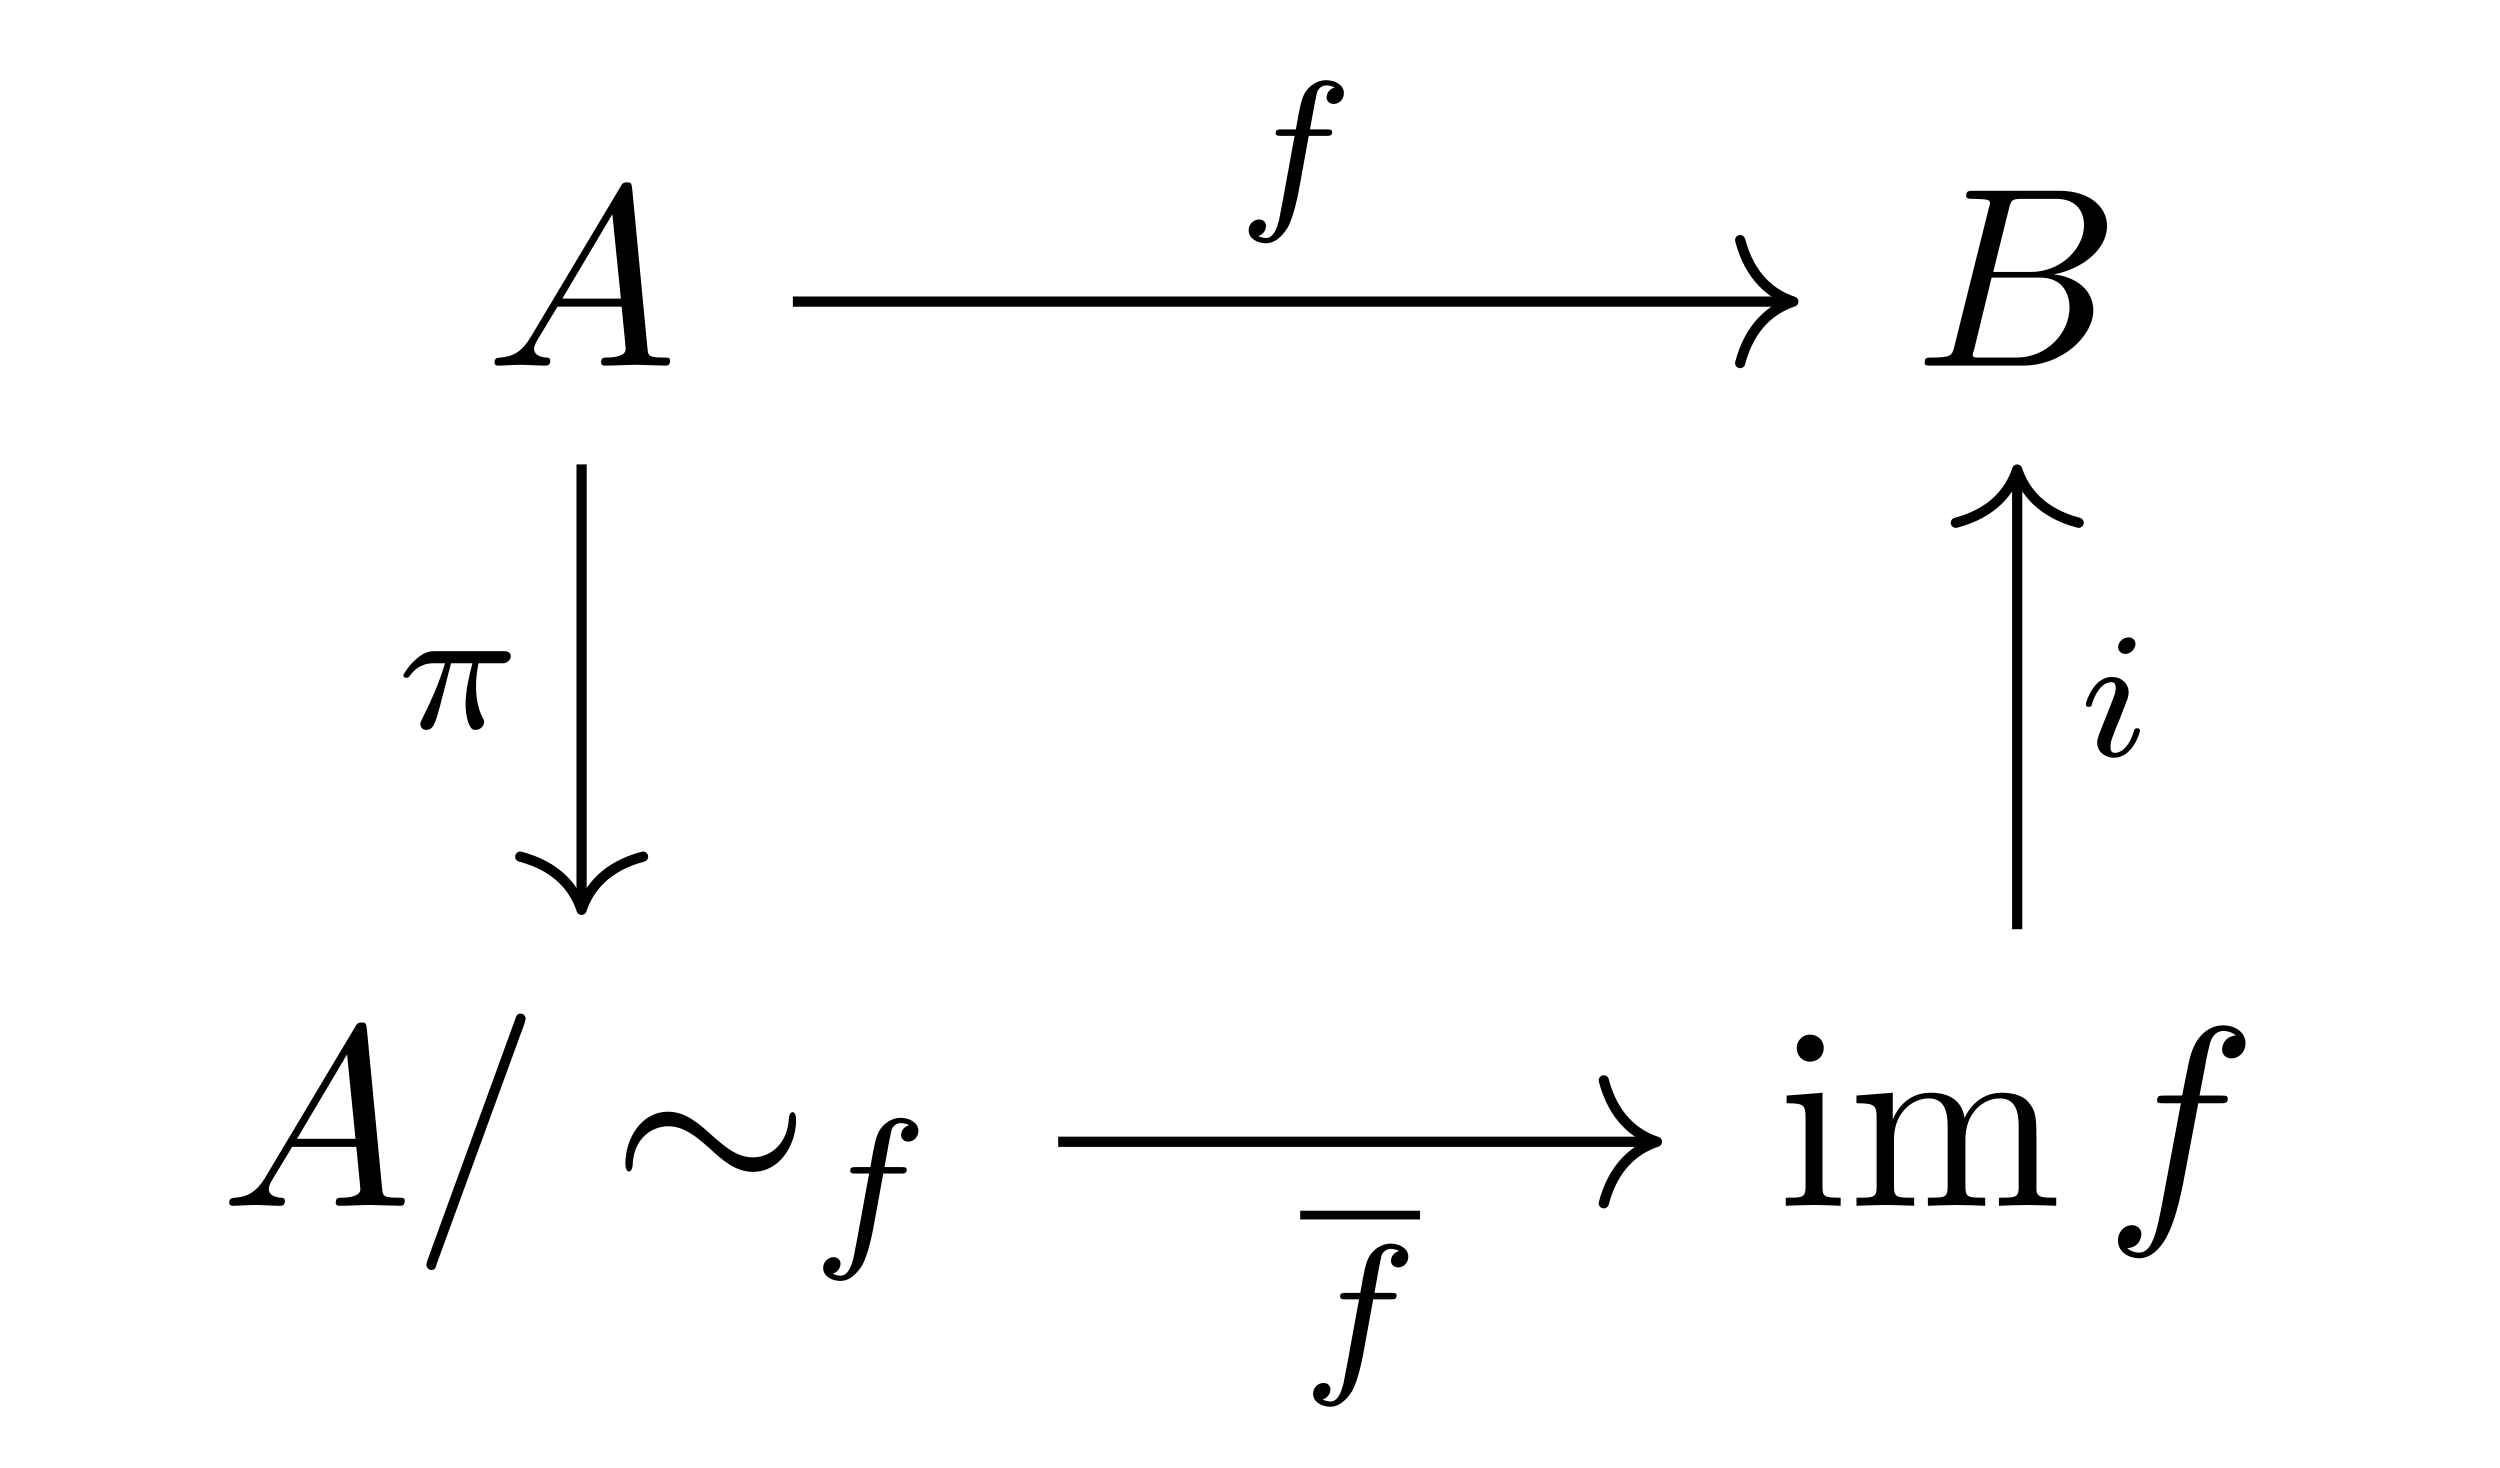
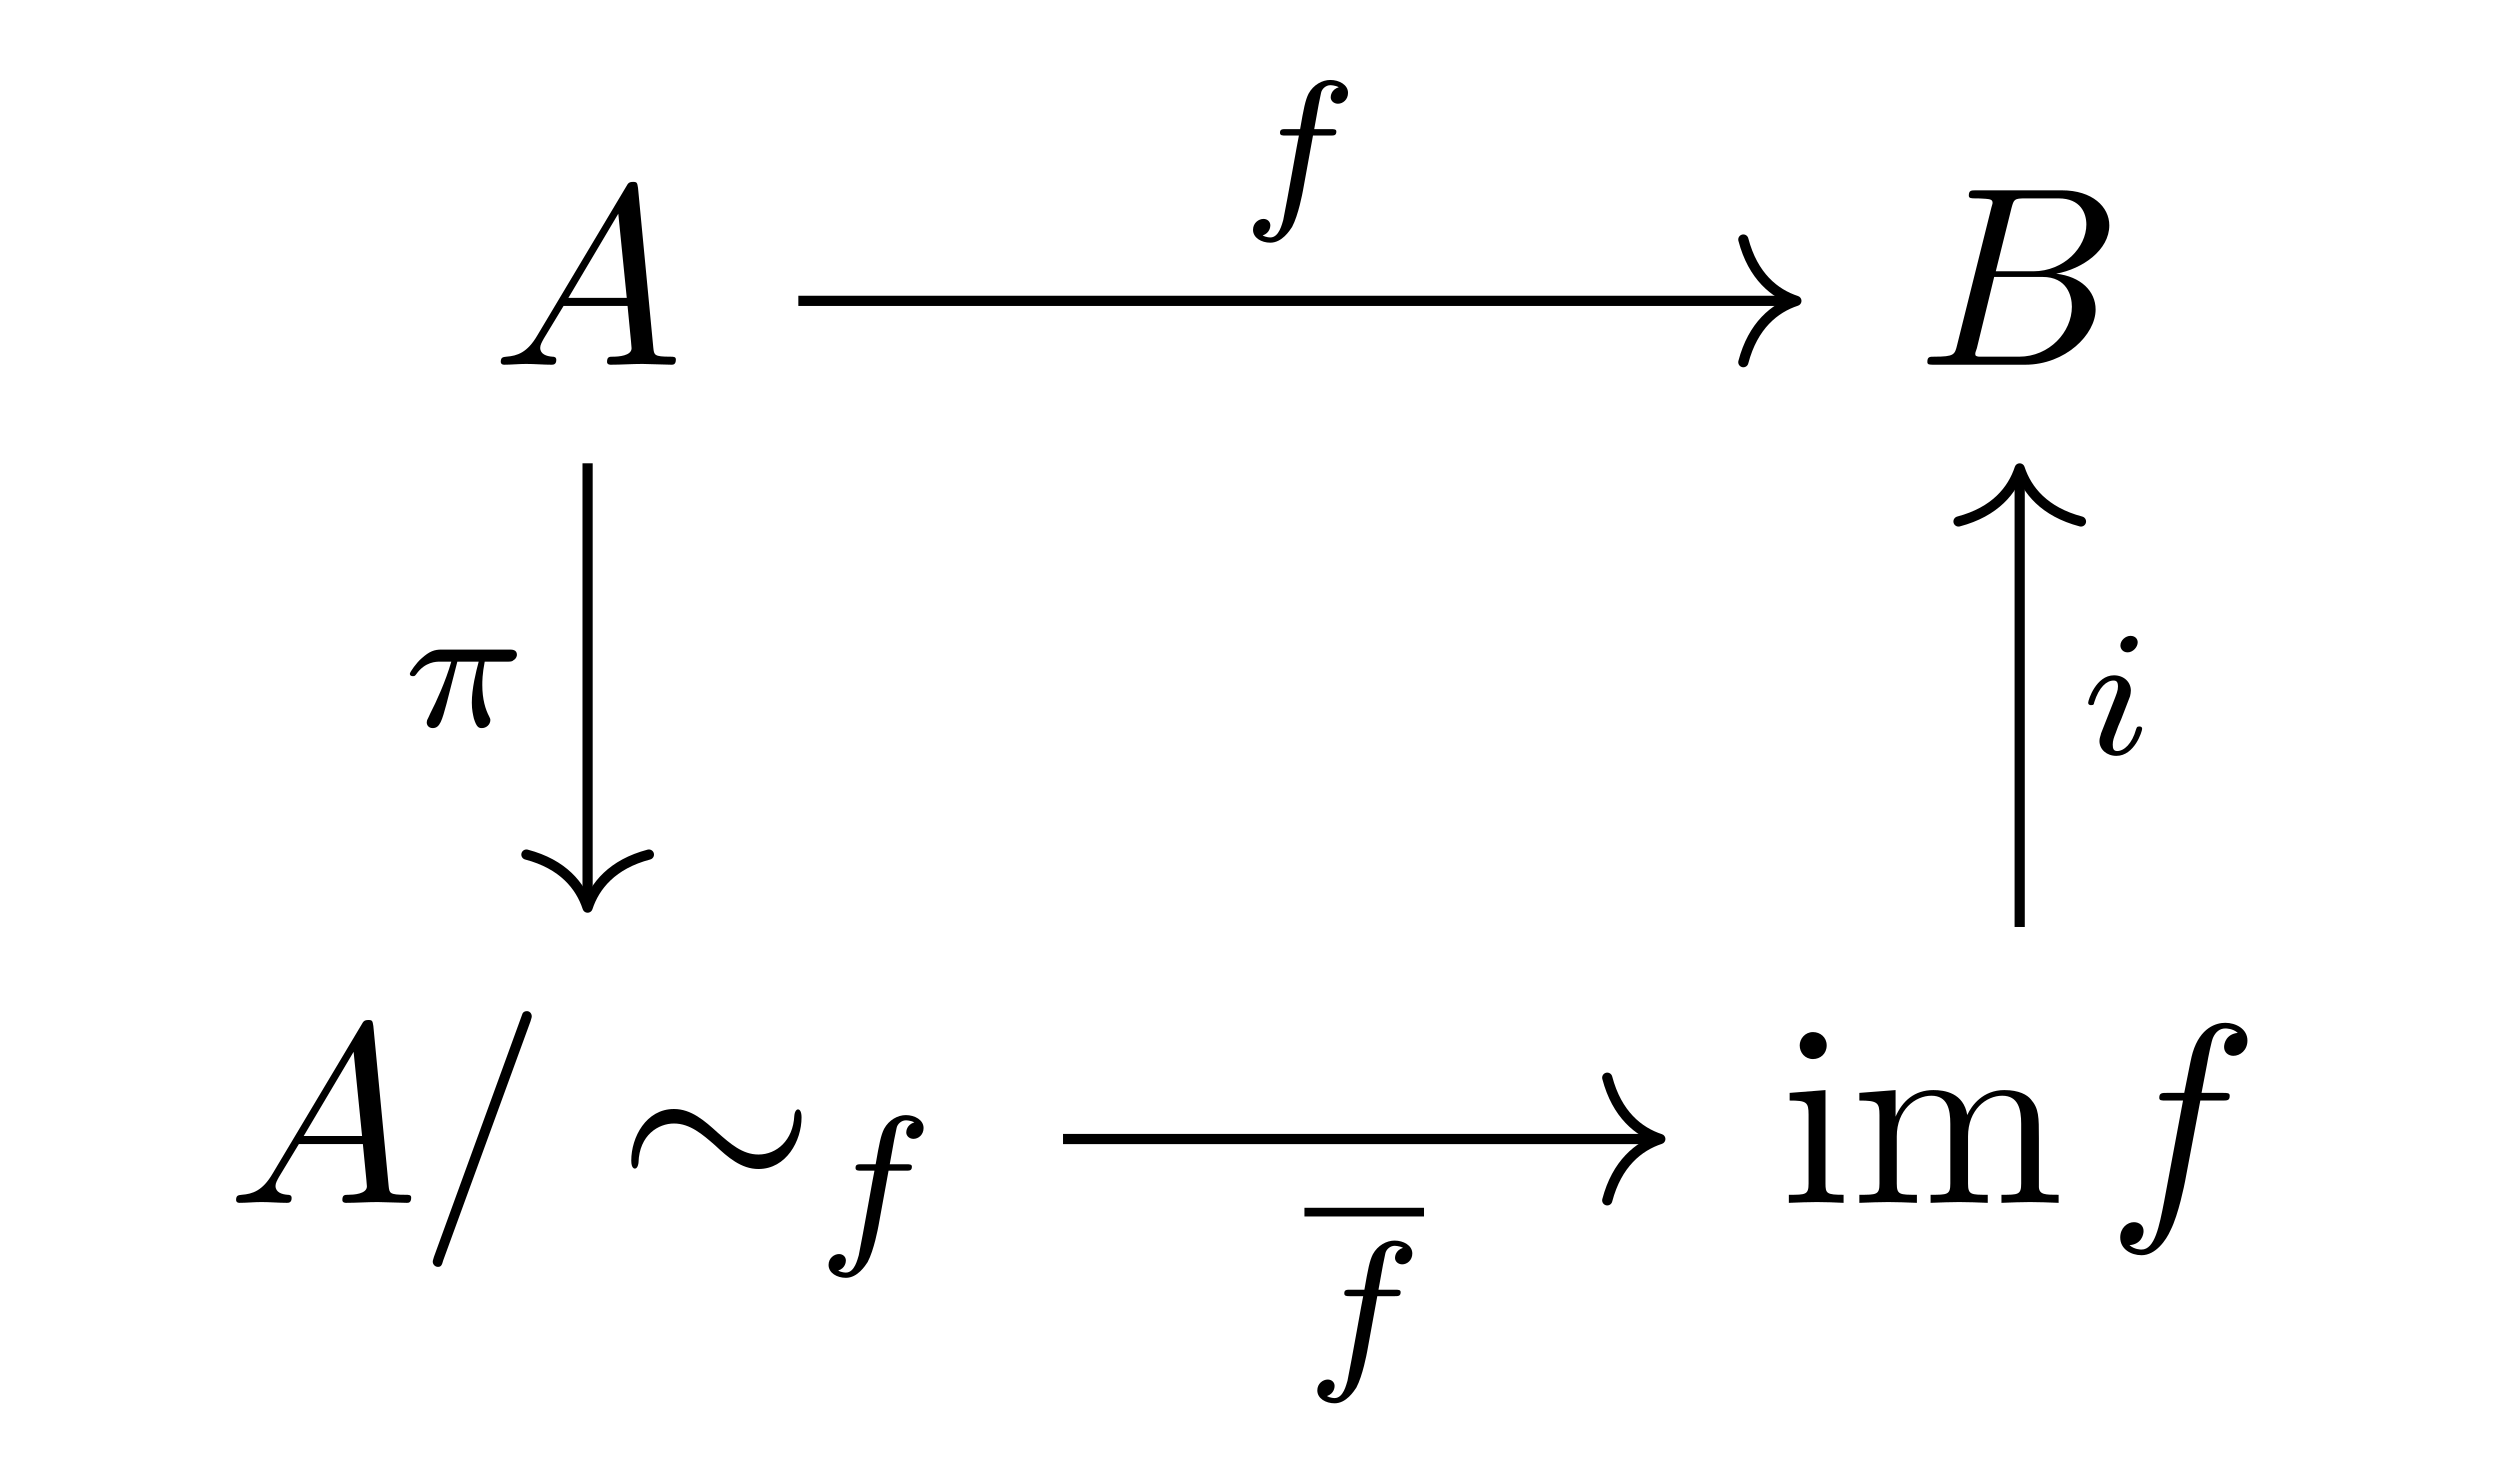
- <svg xmlns="http://www.w3.org/2000/svg" width="511pt" height="300pt" viewBox="0 0 511 300" version="1.1">
+ <svg xmlns="http://www.w3.org/2000/svg" width="511px" height="300px" viewBox="0 0 511 300" version="1.1">
  <g id="surface1">
-     <path style=" stroke:none;fill-rule:nonzero;fill:rgb(0%,0%,0%);fill-opacity:1;" d="M 108.59 68.707 C 106.527 72.258 104.465 72.918 102.238 73.082 C 101.578 73.164 101.086 73.164 101.086 74.156 C 101.086 74.484 101.332 74.734 101.746 74.734 C 103.23 74.734 104.797 74.566 106.281 74.566 C 108.012 74.566 109.828 74.734 111.477 74.734 C 111.809 74.734 112.469 74.734 112.469 73.742 C 112.469 73.164 112.055 73.082 111.641 73.082 C 110.488 73 109.168 72.586 109.168 71.266 C 109.168 70.691 109.496 70.113 109.91 69.371 L 113.953 62.684 L 127.066 62.684 C 127.148 63.758 127.891 70.855 127.891 71.352 C 127.891 72.918 125.168 73.082 124.098 73.082 C 123.355 73.082 122.859 73.082 122.859 74.156 C 122.859 74.734 123.52 74.734 123.602 74.734 C 125.746 74.734 127.973 74.566 130.117 74.566 C 131.438 74.566 134.738 74.734 136.059 74.734 C 136.387 74.734 136.965 74.734 136.965 73.66 C 136.965 73.082 136.469 73.082 135.809 73.082 C 132.512 73.082 132.512 72.754 132.344 71.266 L 129.211 38.504 C 129.047 37.516 129.047 37.266 128.223 37.266 C 127.312 37.266 127.148 37.598 126.82 38.176 Z M 114.941 61.035 L 125.168 43.785 L 126.902 61.035 Z M 114.941 61.035 " />
-     <path style=" stroke:none;fill-rule:nonzero;fill:rgb(0%,0%,0%);fill-opacity:1;" d="M 399.5 70.691 C 399.004 72.672 398.922 73.082 394.797 73.082 C 393.891 73.082 393.395 73.082 393.395 74.156 C 393.395 74.734 393.809 74.734 394.797 74.734 L 413.438 74.734 C 421.688 74.734 427.875 68.543 427.875 63.426 C 427.875 59.633 424.82 56.66 419.789 56.082 C 425.234 55.094 430.676 51.215 430.676 46.18 C 430.676 42.383 427.215 39 420.945 39 L 403.375 39 C 402.387 39 401.891 39 401.891 40.074 C 401.891 40.648 402.387 40.648 403.375 40.648 C 403.457 40.648 404.449 40.648 405.355 40.734 C 406.262 40.816 406.758 40.898 406.758 41.559 C 406.758 41.805 406.676 41.887 406.512 42.547 Z M 407.418 55.586 L 410.633 42.629 C 411.129 40.816 411.211 40.648 413.52 40.648 L 420.285 40.648 C 424.82 40.648 425.977 43.703 425.977 46.016 C 425.977 50.637 421.438 55.586 415.09 55.586 Z M 405.109 73.082 C 404.367 73.082 404.281 73.082 403.953 73.082 C 403.375 73 403.211 72.918 403.211 72.504 C 403.211 72.34 403.211 72.258 403.539 71.352 L 407.086 56.742 L 416.984 56.742 C 422.016 56.742 423.008 60.621 423.008 62.848 C 423.008 68.047 418.387 73.082 412.203 73.082 Z M 405.109 73.082 " />
-     <path style=" stroke:none;fill-rule:nonzero;fill:rgb(0%,0%,0%);fill-opacity:1;" d="M 54.355 240.441 C 52.293 243.988 50.234 244.648 48.004 244.812 C 47.348 244.895 46.852 244.895 46.852 245.887 C 46.852 246.215 47.098 246.465 47.512 246.465 C 48.996 246.465 50.562 246.301 52.047 246.301 C 53.781 246.301 55.594 246.465 57.242 246.465 C 57.574 246.465 58.234 246.465 58.234 245.473 C 58.234 244.895 57.82 244.812 57.41 244.812 C 56.254 244.73 54.934 244.316 54.934 242.996 C 54.934 242.422 55.266 241.844 55.676 241.102 L 59.719 234.414 L 72.832 234.414 C 72.914 235.488 73.656 242.586 73.656 243.082 C 73.656 244.648 70.938 244.812 69.863 244.812 C 69.121 244.812 68.625 244.812 68.625 245.887 C 68.625 246.465 69.285 246.465 69.367 246.465 C 71.512 246.465 73.742 246.301 75.887 246.301 C 77.203 246.301 80.504 246.465 81.824 246.465 C 82.152 246.465 82.73 246.465 82.73 245.391 C 82.73 244.812 82.234 244.812 81.578 244.812 C 78.277 244.812 78.277 244.484 78.113 242.996 L 74.977 210.234 C 74.812 209.246 74.812 208.996 73.988 208.996 C 73.082 208.996 72.914 209.328 72.586 209.906 Z M 60.707 232.766 L 70.938 215.516 L 72.668 232.766 Z M 60.707 232.766 " />
-     <path style=" stroke:none;fill-rule:nonzero;fill:rgb(0%,0%,0%);fill-opacity:1;" d="M 107.191 209.246 C 107.438 208.5 107.438 208.336 107.438 208.254 C 107.438 207.676 107.027 207.18 106.449 207.18 C 106.035 207.18 105.707 207.348 105.543 207.676 L 87.395 257.523 C 87.148 258.266 87.148 258.43 87.148 258.512 C 87.148 259.09 87.645 259.586 88.219 259.586 C 88.879 259.586 89.047 259.172 89.293 258.266 Z M 107.191 209.246 " />
-     <path style=" stroke:none;fill-rule:nonzero;fill:rgb(0%,0%,0%);fill-opacity:1;" d="M 162.719 228.969 C 162.719 227.812 162.387 227.316 161.977 227.316 C 161.727 227.316 161.316 227.648 161.234 228.637 C 160.984 233.672 157.605 236.562 153.891 236.562 C 150.594 236.562 148.117 234.332 145.562 232.105 C 142.84 229.629 140.117 227.234 136.57 227.234 C 130.879 227.234 127.828 233.012 127.828 237.797 C 127.828 239.449 128.488 239.449 128.57 239.449 C 129.148 239.449 129.312 238.375 129.312 238.211 C 129.477 232.516 133.438 230.207 136.57 230.207 C 139.871 230.207 142.426 232.434 144.984 234.664 C 147.625 237.137 150.344 239.531 153.891 239.531 C 159.582 239.531 162.719 233.754 162.719 228.969 Z M 162.719 228.969 " />
-     <path style=" stroke:none;fill-rule:nonzero;fill:rgb(0%,0%,0%);fill-opacity:1;" d="M 180.543 239.875 L 184.09 239.875 C 184.832 239.875 185.328 239.875 185.328 239.047 C 185.328 238.555 184.832 238.555 184.172 238.555 L 180.793 238.555 C 181.617 233.852 181.945 232.199 182.191 231.125 C 182.359 230.301 183.184 229.559 184.09 229.559 C 184.09 229.559 185.082 229.559 185.824 229.973 C 184.254 230.465 184.172 231.785 184.172 232.035 C 184.172 232.777 184.832 233.355 185.656 233.355 C 186.648 233.355 187.719 232.527 187.719 231.125 C 187.719 229.477 185.906 228.484 184.09 228.484 C 182.441 228.484 180.625 229.477 179.637 231.293 C 178.977 232.613 178.645 234.262 177.902 238.555 L 175.016 238.555 C 174.273 238.555 173.781 238.555 173.781 239.297 C 173.781 239.875 174.273 239.875 174.934 239.875 L 177.656 239.875 C 177.574 240.039 175.266 253.242 174.441 257.203 C 174.191 257.949 173.613 260.754 171.801 260.754 C 171.801 260.754 170.895 260.754 170.234 260.34 C 171.719 259.844 171.801 258.523 171.801 258.277 C 171.801 257.535 171.223 256.957 170.398 256.957 C 169.41 256.957 168.254 257.781 168.254 259.184 C 168.254 260.836 169.984 261.824 171.801 261.824 C 174.191 261.824 175.758 259.352 176.254 258.609 C 177.574 256.133 178.398 251.594 178.48 251.18 Z M 180.543 239.875 " />
-     <path style=" stroke:none;fill-rule:nonzero;fill:rgb(0%,0%,0%);fill-opacity:1;" d="M 372.52 223.355 L 365.18 223.934 L 365.18 225.504 C 368.645 225.504 369.055 225.832 369.055 228.391 L 369.055 242.504 C 369.055 244.812 368.48 244.812 365.016 244.812 L 365.016 246.465 C 366.664 246.383 369.469 246.301 370.789 246.301 C 372.602 246.301 374.418 246.383 376.23 246.465 L 376.23 244.812 C 372.77 244.812 372.52 244.566 372.52 242.504 Z M 372.77 214.195 C 372.77 212.547 371.449 211.473 369.965 211.473 C 368.312 211.473 367.242 212.875 367.242 214.195 C 367.242 215.68 368.312 217.004 369.965 217.004 C 371.449 217.004 372.77 215.93 372.77 214.195 Z M 372.77 214.195 " />
-     <path style=" stroke:none;fill-rule:nonzero;fill:rgb(0%,0%,0%);fill-opacity:1;" d="M 383.586 228.473 L 383.586 242.504 C 383.586 244.812 383.008 244.812 379.461 244.812 L 379.461 246.465 C 381.277 246.383 383.996 246.301 385.398 246.301 C 386.719 246.301 389.441 246.383 391.258 246.465 L 391.258 244.812 C 387.711 244.812 387.133 244.812 387.133 242.504 L 387.133 232.848 C 387.133 227.398 390.926 224.512 394.227 224.512 C 397.523 224.512 398.102 227.316 398.102 230.289 L 398.102 242.504 C 398.102 244.812 397.523 244.812 394.059 244.812 L 394.059 246.465 C 395.875 246.383 398.516 246.301 399.918 246.301 C 401.32 246.301 404.039 246.383 405.773 246.465 L 405.773 244.812 C 402.309 244.812 401.73 244.812 401.73 242.504 L 401.73 232.848 C 401.73 227.398 405.441 224.512 408.742 224.512 C 412.043 224.512 412.617 227.316 412.617 230.289 L 412.617 242.504 C 412.617 244.812 412.043 244.812 408.578 244.812 L 408.578 246.465 C 410.391 246.383 413.031 246.301 414.434 246.301 C 415.836 246.301 418.559 246.383 420.289 246.465 L 420.289 244.812 C 417.566 244.812 416.332 244.812 416.25 243.246 L 416.25 233.258 C 416.25 228.805 416.25 227.152 414.598 225.254 C 413.855 224.348 412.207 223.355 409.156 223.355 C 404.781 223.355 402.473 226.492 401.566 228.473 C 400.824 223.934 396.945 223.355 394.637 223.355 C 390.762 223.355 388.285 225.586 386.883 228.805 L 386.883 223.355 L 379.461 223.934 L 379.461 225.504 C 383.172 225.504 383.586 225.914 383.586 228.473 Z M 383.586 228.473 " />
-     <path style=" stroke:none;fill-rule:nonzero;fill:rgb(0%,0%,0%);fill-opacity:1;" d="M 449.328 225.504 L 453.781 225.504 C 454.855 225.504 455.348 225.504 455.348 224.512 C 455.348 223.934 454.855 223.934 453.945 223.934 L 449.574 223.934 L 450.73 217.91 C 450.895 216.836 451.637 213.125 451.969 212.547 C 452.461 211.473 453.289 210.73 454.441 210.73 C 454.605 210.73 456.008 210.73 457 211.637 C 454.691 211.887 454.195 213.699 454.195 214.527 C 454.195 215.68 455.102 216.34 456.094 216.34 C 457.492 216.34 458.98 215.188 458.98 213.207 C 458.98 210.812 456.586 209.574 454.441 209.574 C 452.629 209.574 449.328 210.48 447.762 215.68 C 447.43 216.836 447.348 217.332 446.027 223.934 L 442.48 223.934 C 441.492 223.934 440.914 223.934 440.914 224.926 C 440.914 225.504 441.328 225.504 442.316 225.504 L 445.781 225.504 L 441.906 246.215 C 440.914 251.25 440.008 256.035 437.285 256.035 C 437.121 256.035 435.801 256.035 434.812 255.129 C 437.203 254.965 437.699 253.066 437.699 252.242 C 437.699 251.086 436.789 250.426 435.719 250.426 C 434.398 250.426 432.914 251.582 432.914 253.562 C 432.914 255.953 435.141 257.191 437.285 257.191 C 440.172 257.191 442.316 254.141 443.223 252.074 C 444.875 248.855 446.113 242.504 446.195 242.09 Z M 449.328 225.504 " />
-     <path style="fill:none;stroke-width:0.398;stroke-linecap:butt;stroke-linejoin:miter;stroke:rgb(0%,0%,0%);stroke-opacity:1;stroke-miterlimit:10;" d="M -17.36 32.697 L 21.398 32.697 " transform="matrix(5.249591,0,0,-5.25234,253.1931,233.3856)" />
-     <path style="fill:none;stroke-width:0.398;stroke-linecap:round;stroke-linejoin:round;stroke:rgb(0%,0%,0%);stroke-opacity:1;stroke-miterlimit:10;" d="M -2.071 2.392 C -1.694 0.955 -0.85 0.279 -0.001 -0 C -0.85 -0.279 -1.694 -0.958 -2.071 -2.392 " transform="matrix(5.249591,0,0,-5.25234,366.5617,61.64815)" />
-     <path style=" stroke:none;fill-rule:nonzero;fill:rgb(0%,0%,0%);fill-opacity:1;" d="M 267.512 27.773 L 271.059 27.773 C 271.801 27.773 272.297 27.773 272.297 26.949 C 272.297 26.453 271.801 26.453 271.145 26.453 L 267.762 26.453 C 268.586 21.75 268.914 20.098 269.164 19.027 C 269.328 18.199 270.152 17.457 271.059 17.457 C 271.059 17.457 272.051 17.457 272.793 17.871 C 271.227 18.367 271.145 19.688 271.145 19.934 C 271.145 20.676 271.801 21.254 272.629 21.254 C 273.617 21.254 274.691 20.43 274.691 19.027 C 274.691 17.375 272.875 16.387 271.059 16.387 C 269.41 16.387 267.598 17.375 266.605 19.191 C 265.945 20.512 265.617 22.164 264.875 26.453 L 261.988 26.453 C 261.246 26.453 260.75 26.453 260.75 27.195 C 260.75 27.773 261.246 27.773 261.906 27.773 L 264.625 27.773 C 264.543 27.938 262.234 41.145 261.41 45.105 C 261.164 45.848 260.586 48.652 258.77 48.652 C 258.77 48.652 257.863 48.652 257.203 48.242 C 258.688 47.746 258.77 46.426 258.77 46.176 C 258.77 45.434 258.191 44.855 257.367 44.855 C 256.379 44.855 255.223 45.684 255.223 47.086 C 255.223 48.734 256.957 49.727 258.77 49.727 C 261.164 49.727 262.73 47.25 263.223 46.508 C 264.543 44.031 265.367 39.492 265.453 39.082 Z M 267.512 27.773 " />
-     <path style="fill:none;stroke-width:0.398;stroke-linecap:butt;stroke-linejoin:miter;stroke:rgb(0%,0%,0%);stroke-opacity:1;stroke-miterlimit:10;" d="M -25.586 26.362 L -25.586 9.223 " transform="matrix(5.249591,0,0,-5.25234,253.1931,233.3856)" />
-     <path style="fill:none;stroke-width:0.398;stroke-linecap:round;stroke-linejoin:round;stroke:rgb(0%,0%,0%);stroke-opacity:1;stroke-miterlimit:10;" d="M -2.071 2.392 C -1.694 0.958 -0.85 0.278 -0.001 -0.001 C -0.85 -0.28 -1.694 -0.955 -2.071 -2.389 " transform="matrix(0,5.25234,5.249591,0,118.8827,185.9781)" />
-     <path style=" stroke:none;fill-rule:nonzero;fill:rgb(0%,0%,0%);fill-opacity:1;" d="M 92.191 135.574 L 96.562 135.574 C 95.984 137.719 95.16 141.102 95.16 143.992 C 95.16 145.477 95.406 146.465 95.57 147.211 C 96.148 149.105 96.645 149.191 97.223 149.191 C 98.129 149.191 98.953 148.445 98.953 147.539 C 98.953 147.293 98.871 147.125 98.707 146.797 C 97.965 145.395 97.305 143.332 97.305 140.359 C 97.305 139.617 97.305 138.133 97.797 135.574 L 102.418 135.574 C 103.078 135.574 103.406 135.574 103.738 135.242 C 104.316 134.914 104.398 134.336 104.398 134.172 C 104.398 133.098 103.406 133.098 102.828 133.098 L 88.973 133.098 C 87.488 133.098 86.5 133.426 84.848 134.914 C 83.859 135.738 82.457 137.719 82.457 138.047 C 82.457 138.543 82.953 138.543 83.117 138.543 C 83.445 138.543 83.527 138.461 83.777 138.133 C 85.59 135.574 87.902 135.574 88.645 135.574 L 90.953 135.574 C 89.797 139.617 87.816 143.906 86.664 146.137 C 86.5 146.551 86.086 147.375 86.004 147.539 C 86.004 147.621 85.922 147.785 85.922 148.035 C 85.922 148.613 86.332 149.191 87.156 149.191 C 88.645 149.191 89.055 147.539 89.961 144.238 Z M 92.191 135.574 " />
-     <path style="fill:none;stroke-width:0.398;stroke-linecap:butt;stroke-linejoin:miter;stroke:rgb(0%,0%,0%);stroke-opacity:1;stroke-miterlimit:10;" d="M -7.029 0.001 L 16.084 0.001 " transform="matrix(5.249591,0,0,-5.25234,253.1931,233.3856)" />
-     <path style="fill:none;stroke-width:0.398;stroke-linecap:round;stroke-linejoin:round;stroke:rgb(0%,0%,0%);stroke-opacity:1;stroke-miterlimit:10;" d="M -2.07 2.392 C -1.693 0.955 -0.849 0.279 -0 0.001 C -0.849 -0.278 -1.693 -0.958 -2.07 -2.392 " transform="matrix(5.249591,0,0,-5.25234,338.6771,233.3856)" />
-     <path style="fill:none;stroke-width:0.339;stroke-linecap:butt;stroke-linejoin:miter;stroke:rgb(0%,0%,0%);stroke-opacity:1;stroke-miterlimit:10;" d="M 0.001 0 L 4.667 0 " transform="matrix(5.249591,0,0,-5.25234,265.7554,248.3653)" />
-     <path style=" stroke:none;fill-rule:nonzero;fill:rgb(0%,0%,0%);fill-opacity:1;" d="M 280.684 265.586 L 284.23 265.586 C 284.973 265.586 285.469 265.586 285.469 264.758 C 285.469 264.266 284.973 264.266 284.312 264.266 L 280.934 264.266 C 281.758 259.559 282.086 257.91 282.336 256.836 C 282.5 256.012 283.324 255.27 284.23 255.27 C 284.23 255.27 285.223 255.27 285.965 255.68 C 284.398 256.176 284.312 257.496 284.312 257.746 C 284.312 258.488 284.973 259.066 285.797 259.066 C 286.789 259.066 287.859 258.238 287.859 256.836 C 287.859 255.188 286.047 254.195 284.23 254.195 C 282.582 254.195 280.766 255.188 279.777 257 C 279.117 258.32 278.789 259.973 278.047 264.266 L 275.16 264.266 C 274.418 264.266 273.922 264.266 273.922 265.008 C 273.922 265.586 274.418 265.586 275.074 265.586 L 277.797 265.586 C 277.715 265.75 275.406 278.953 274.582 282.914 C 274.332 283.656 273.758 286.465 271.941 286.465 C 271.941 286.465 271.035 286.465 270.375 286.051 C 271.859 285.555 271.941 284.234 271.941 283.988 C 271.941 283.246 271.363 282.668 270.539 282.668 C 269.551 282.668 268.395 283.492 268.395 284.895 C 268.395 286.547 270.129 287.535 271.941 287.535 C 274.332 287.535 275.902 285.059 276.395 284.316 C 277.715 281.844 278.539 277.305 278.621 276.891 Z M 280.684 265.586 " />
-     <path style="fill:none;stroke-width:0.398;stroke-linecap:butt;stroke-linejoin:miter;stroke:rgb(0%,0%,0%);stroke-opacity:1;stroke-miterlimit:10;" d="M 30.311 8.273 L 30.311 25.961 " transform="matrix(5.249591,0,0,-5.25234,253.1931,233.3856)" />
-     <path style="fill:none;stroke-width:0.398;stroke-linecap:round;stroke-linejoin:round;stroke:rgb(0%,0%,0%);stroke-opacity:1;stroke-miterlimit:10;" d="M -2.071 2.389 C -1.694 0.956 -0.849 0.28 -0.001 0.001 C -0.849 -0.278 -1.694 -0.957 -2.071 -2.391 " transform="matrix(0,-5.25234,-5.249591,0,412.319,95.97372)" />
-     <path style=" stroke:none;fill-rule:nonzero;fill:rgb(0%,0%,0%);fill-opacity:1;" d="M 436.496 131.605 C 436.496 131.027 436.082 130.285 435.012 130.285 C 434.023 130.285 432.949 131.191 432.949 132.266 C 432.949 132.926 433.445 133.668 434.434 133.668 C 435.508 133.668 436.496 132.598 436.496 131.605 Z M 428.988 150.258 C 428.906 150.75 428.66 151.164 428.66 151.824 C 428.66 153.559 430.145 154.879 432.125 154.879 C 435.836 154.879 437.402 149.844 437.402 149.348 C 437.402 148.855 436.992 148.855 436.824 148.855 C 436.332 148.855 436.332 149.02 436.168 149.43 C 435.34 152.402 433.691 153.887 432.289 153.887 C 431.547 153.887 431.383 153.391 431.383 152.566 C 431.383 151.742 431.629 151.082 431.961 150.258 C 432.289 149.266 432.703 148.277 433.113 147.367 C 433.445 146.461 434.766 143.078 434.93 142.664 C 435.012 142.336 435.094 141.84 435.094 141.508 C 435.094 139.777 433.691 138.371 431.629 138.371 C 428 138.371 426.352 143.406 426.352 143.984 C 426.352 144.48 426.844 144.48 426.93 144.48 C 427.504 144.48 427.504 144.316 427.59 143.902 C 428.578 140.766 430.145 139.445 431.547 139.445 C 432.125 139.445 432.453 139.691 432.453 140.684 C 432.453 141.508 432.207 142.086 431.301 144.398 Z M 428.988 150.258 " />
+     <path style=" stroke:none;fill-rule:nonzero;fill:rgb(0%,0%,0%);fill-opacity:1;" d="M 109.84 68.543 C 107.785 72.082 105.727 72.738 103.508 72.906 C 102.848 72.988 102.355 72.988 102.355 73.977 C 102.355 74.305 102.602 74.551 103.012 74.551 C 104.492 74.551 106.059 74.387 107.539 74.387 C 109.266 74.387 111.074 74.551 112.723 74.551 C 113.051 74.551 113.707 74.551 113.707 73.562 C 113.707 72.988 113.297 72.906 112.887 72.906 C 111.734 72.82 110.418 72.41 110.418 71.094 C 110.418 70.516 110.746 69.941 111.156 69.199 L 115.191 62.531 L 128.273 62.531 C 128.355 63.602 129.094 70.684 129.094 71.176 C 129.094 72.738 126.379 72.906 125.312 72.906 C 124.57 72.906 124.078 72.906 124.078 73.977 C 124.078 74.551 124.734 74.551 124.816 74.551 C 126.957 74.551 129.18 74.387 131.316 74.387 C 132.633 74.387 135.926 74.551 137.242 74.551 C 137.57 74.551 138.148 74.551 138.148 73.48 C 138.148 72.906 137.652 72.906 136.996 72.906 C 133.703 72.906 133.703 72.574 133.539 71.094 L 130.41 38.41 C 130.246 37.422 130.246 37.176 129.426 37.176 C 128.52 37.176 128.355 37.504 128.027 38.082 Z M 116.176 60.887 L 126.379 43.68 L 128.109 60.887 Z M 116.176 60.887 " />
+     <path style=" stroke:none;fill-rule:nonzero;fill:rgb(0%,0%,0%);fill-opacity:1;" d="M 400.039 70.516 C 399.547 72.492 399.465 72.906 395.352 72.906 C 394.445 72.906 393.949 72.906 393.949 73.977 C 393.949 74.551 394.363 74.551 395.352 74.551 L 413.945 74.551 C 422.172 74.551 428.344 68.375 428.344 63.273 C 428.344 59.484 425.301 56.523 420.281 55.945 C 425.711 54.957 431.141 51.09 431.141 46.066 C 431.141 42.281 427.688 38.902 421.434 38.902 L 403.906 38.902 C 402.918 38.902 402.426 38.902 402.426 39.973 C 402.426 40.551 402.918 40.551 403.906 40.551 C 403.988 40.551 404.977 40.551 405.883 40.633 C 406.785 40.715 407.281 40.797 407.281 41.457 C 407.281 41.703 407.199 41.785 407.035 42.445 Z M 407.938 55.453 L 411.148 42.527 C 411.641 40.715 411.723 40.551 414.027 40.551 L 420.773 40.551 C 425.301 40.551 426.453 43.598 426.453 45.902 C 426.453 50.512 421.926 55.453 415.59 55.453 Z M 405.637 72.906 C 404.895 72.906 404.812 72.906 404.484 72.906 C 403.906 72.82 403.742 72.738 403.742 72.328 C 403.742 72.164 403.742 72.082 404.07 71.176 L 407.609 56.605 L 417.484 56.605 C 422.504 56.605 423.492 60.473 423.492 62.695 C 423.492 67.883 418.883 72.906 412.711 72.906 Z M 405.637 72.906 " />
+     <path style=" stroke:none;fill-rule:nonzero;fill:rgb(0%,0%,0%);fill-opacity:1;" d="M 55.742 239.852 C 53.684 243.391 51.625 244.051 49.406 244.215 C 48.746 244.297 48.254 244.297 48.254 245.285 C 48.254 245.617 48.5 245.863 48.91 245.863 C 50.391 245.863 51.957 245.699 53.438 245.699 C 55.164 245.699 56.977 245.863 58.621 245.863 C 58.949 245.863 59.609 245.863 59.609 244.875 C 59.609 244.297 59.195 244.215 58.785 244.215 C 57.633 244.133 56.316 243.723 56.316 242.406 C 56.316 241.828 56.645 241.254 57.059 240.512 L 61.09 233.844 L 74.172 233.844 C 74.254 234.914 74.996 241.992 74.996 242.488 C 74.996 244.051 72.277 244.215 71.211 244.215 C 70.469 244.215 69.977 244.215 69.977 245.285 C 69.977 245.863 70.633 245.863 70.715 245.863 C 72.855 245.863 75.078 245.699 77.215 245.699 C 78.531 245.699 81.824 245.863 83.141 245.863 C 83.469 245.863 84.047 245.863 84.047 244.793 C 84.047 244.215 83.551 244.215 82.895 244.215 C 79.602 244.215 79.602 243.887 79.438 242.406 L 76.312 209.723 C 76.145 208.734 76.145 208.488 75.324 208.488 C 74.418 208.488 74.254 208.816 73.926 209.391 Z M 62.078 232.195 L 72.277 214.992 L 74.008 232.195 Z M 62.078 232.195 " />
+     <path style=" stroke:none;fill-rule:nonzero;fill:rgb(0%,0%,0%);fill-opacity:1;" d="M 108.445 208.734 C 108.691 207.992 108.691 207.828 108.691 207.746 C 108.691 207.168 108.281 206.676 107.707 206.676 C 107.293 206.676 106.965 206.84 106.801 207.168 L 88.699 256.895 C 88.453 257.633 88.453 257.801 88.453 257.883 C 88.453 258.457 88.945 258.953 89.52 258.953 C 90.18 258.953 90.344 258.539 90.59 257.633 Z M 108.445 208.734 " />
+     <path style=" stroke:none;fill-rule:nonzero;fill:rgb(0%,0%,0%);fill-opacity:1;" d="M 163.836 228.41 C 163.836 227.258 163.508 226.762 163.098 226.762 C 162.848 226.762 162.438 227.094 162.355 228.078 C 162.109 233.102 158.734 235.984 155.031 235.984 C 151.742 235.984 149.273 233.762 146.723 231.539 C 144.008 229.066 141.293 226.68 137.754 226.68 C 132.074 226.68 129.031 232.441 129.031 237.219 C 129.031 238.863 129.691 238.863 129.773 238.863 C 130.348 238.863 130.512 237.793 130.512 237.629 C 130.676 231.949 134.625 229.645 137.754 229.645 C 141.043 229.645 143.594 231.867 146.145 234.09 C 148.777 236.559 151.496 238.945 155.031 238.945 C 160.711 238.945 163.836 233.184 163.836 228.41 Z M 163.836 228.41 " />
+     <path style=" stroke:none;fill-rule:nonzero;fill:rgb(0%,0%,0%);fill-opacity:1;" d="M 181.621 239.289 L 185.156 239.289 C 185.898 239.289 186.391 239.289 186.391 238.465 C 186.391 237.973 185.898 237.973 185.238 237.973 L 181.867 237.973 C 182.688 233.277 183.02 231.633 183.266 230.562 C 183.43 229.738 184.254 228.996 185.156 228.996 C 185.156 228.996 186.145 228.996 186.887 229.41 C 185.32 229.902 185.238 231.219 185.238 231.469 C 185.238 232.207 185.898 232.785 186.719 232.785 C 187.707 232.785 188.777 231.961 188.777 230.562 C 188.777 228.914 186.969 227.926 185.156 227.926 C 183.512 227.926 181.703 228.914 180.715 230.727 C 180.055 232.043 179.727 233.691 178.984 237.973 L 176.105 237.973 C 175.367 237.973 174.871 237.973 174.871 238.711 C 174.871 239.289 175.367 239.289 176.023 239.289 L 178.738 239.289 C 178.656 239.453 176.352 252.625 175.531 256.578 C 175.285 257.316 174.707 260.117 172.898 260.117 C 172.898 260.117 171.992 260.117 171.332 259.703 C 172.816 259.211 172.898 257.895 172.898 257.648 C 172.898 256.906 172.32 256.328 171.5 256.328 C 170.512 256.328 169.359 257.152 169.359 258.551 C 169.359 260.199 171.086 261.188 172.898 261.188 C 175.285 261.188 176.848 258.719 177.34 257.977 C 178.656 255.508 179.48 250.98 179.562 250.566 Z M 181.621 239.289 " />
+     <path style=" stroke:none;fill-rule:nonzero;fill:rgb(0%,0%,0%);fill-opacity:1;" d="M 373.129 222.812 L 365.805 223.387 L 365.805 224.953 C 369.262 224.953 369.672 225.281 369.672 227.832 L 369.672 241.91 C 369.672 244.215 369.094 244.215 365.641 244.215 L 365.641 245.863 C 367.285 245.781 370.082 245.699 371.398 245.699 C 373.211 245.699 375.02 245.781 376.828 245.863 L 376.828 244.215 C 373.375 244.215 373.129 243.969 373.129 241.91 Z M 373.375 213.672 C 373.375 212.027 372.059 210.957 370.578 210.957 C 368.93 210.957 367.859 212.355 367.859 213.672 C 367.859 215.156 368.93 216.473 370.578 216.473 C 372.059 216.473 373.375 215.402 373.375 213.672 Z M 373.375 213.672 " />
+     <path style=" stroke:none;fill-rule:nonzero;fill:rgb(0%,0%,0%);fill-opacity:1;" d="M 384.164 227.914 L 384.164 241.91 C 384.164 244.215 383.59 244.215 380.051 244.215 L 380.051 245.863 C 381.859 245.781 384.578 245.699 385.977 245.699 C 387.293 245.699 390.008 245.781 391.816 245.863 L 391.816 244.215 C 388.277 244.215 387.703 244.215 387.703 241.91 L 387.703 232.277 C 387.703 226.844 391.488 223.965 394.777 223.965 C 398.07 223.965 398.645 226.762 398.645 229.727 L 398.645 241.91 C 398.645 244.215 398.07 244.215 394.613 244.215 L 394.613 245.863 C 396.426 245.781 399.059 245.699 400.457 245.699 C 401.855 245.699 404.57 245.781 406.297 245.863 L 406.297 244.215 C 402.844 244.215 402.266 244.215 402.266 241.91 L 402.266 232.277 C 402.266 226.844 405.969 223.965 409.262 223.965 C 412.551 223.965 413.129 226.762 413.129 229.727 L 413.129 241.91 C 413.129 244.215 412.551 244.215 409.098 244.215 L 409.098 245.863 C 410.906 245.781 413.539 245.699 414.938 245.699 C 416.336 245.699 419.051 245.781 420.781 245.863 L 420.781 244.215 C 418.066 244.215 416.832 244.215 416.75 242.652 L 416.75 232.691 C 416.75 228.246 416.75 226.598 415.102 224.703 C 414.363 223.801 412.715 222.812 409.672 222.812 C 405.312 222.812 403.008 225.941 402.102 227.914 C 401.363 223.387 397.496 222.812 395.191 222.812 C 391.324 222.812 388.855 225.035 387.457 228.246 L 387.457 222.812 L 380.051 223.387 L 380.051 224.953 C 383.754 224.953 384.164 225.363 384.164 227.914 Z M 384.164 227.914 " />
+     <path style=" stroke:none;fill-rule:nonzero;fill:rgb(0%,0%,0%);fill-opacity:1;" d="M 449.746 224.953 L 454.191 224.953 C 455.262 224.953 455.754 224.953 455.754 223.965 C 455.754 223.387 455.262 223.387 454.355 223.387 L 449.996 223.387 L 451.145 217.379 C 451.312 216.309 452.051 212.602 452.379 212.027 C 452.875 210.957 453.695 210.215 454.848 210.215 C 455.012 210.215 456.414 210.215 457.398 211.121 C 455.098 211.367 454.602 213.18 454.602 214.004 C 454.602 215.156 455.508 215.812 456.496 215.812 C 457.895 215.812 459.375 214.66 459.375 212.684 C 459.375 210.297 456.988 209.062 454.848 209.062 C 453.039 209.062 449.746 209.969 448.184 215.156 C 447.855 216.309 447.773 216.801 446.457 223.387 L 442.918 223.387 C 441.93 223.387 441.355 223.387 441.355 224.375 C 441.355 224.953 441.766 224.953 442.754 224.953 L 446.211 224.953 L 442.344 245.617 C 441.355 250.637 440.449 255.41 437.734 255.41 C 437.57 255.41 436.254 255.41 435.266 254.508 C 437.652 254.34 438.145 252.449 438.145 251.625 C 438.145 250.473 437.242 249.812 436.172 249.812 C 434.855 249.812 433.375 250.965 433.375 252.941 C 433.375 255.328 435.594 256.566 437.734 256.566 C 440.613 256.566 442.754 253.52 443.66 251.461 C 445.305 248.25 446.539 241.91 446.621 241.5 Z M 449.746 224.953 " />
+     <path style="fill:none;stroke-width:0.398;stroke-linecap:butt;stroke-linejoin:miter;stroke:rgb(0%,0%,0%);stroke-opacity:1;stroke-miterlimit:10;" d="M -17.36 32.698 L 21.398 32.698 " transform="matrix(5.236775,0,0,-5.239518,254.0913,232.8159)" />
+     <path style="fill:none;stroke-width:0.398;stroke-linecap:round;stroke-linejoin:round;stroke:rgb(0%,0%,0%);stroke-opacity:1;stroke-miterlimit:10;" d="M -2.071 2.393 C -1.694 0.955 -0.85 0.279 -0.001 0 C -0.85 -0.279 -1.694 -0.958 -2.071 -2.392 " transform="matrix(5.236775,0,0,-5.239518,367.1832,61.49766)" />
+     <path style=" stroke:none;fill-rule:nonzero;fill:rgb(0%,0%,0%);fill-opacity:1;" d="M 268.375 27.707 L 271.914 27.707 C 272.656 27.707 273.148 27.707 273.148 26.883 C 273.148 26.391 272.656 26.391 271.996 26.391 L 268.625 26.391 C 269.445 21.695 269.777 20.051 270.023 18.98 C 270.188 18.156 271.012 17.414 271.914 17.414 C 271.914 17.414 272.902 17.414 273.645 17.828 C 272.078 18.32 271.996 19.637 271.996 19.887 C 271.996 20.625 272.656 21.203 273.477 21.203 C 274.465 21.203 275.535 20.379 275.535 18.98 C 275.535 17.332 273.727 16.344 271.914 16.344 C 270.27 16.344 268.461 17.332 267.473 19.145 C 266.812 20.461 266.484 22.109 265.742 26.391 L 262.863 26.391 C 262.125 26.391 261.629 26.391 261.629 27.129 C 261.629 27.707 262.125 27.707 262.781 27.707 L 265.496 27.707 C 265.414 27.871 263.109 41.043 262.289 44.996 C 262.043 45.734 261.465 48.535 259.656 48.535 C 259.656 48.535 258.75 48.535 258.09 48.121 C 259.574 47.629 259.656 46.312 259.656 46.066 C 259.656 45.324 259.078 44.746 258.258 44.746 C 257.27 44.746 256.117 45.57 256.117 46.969 C 256.117 48.617 257.844 49.605 259.656 49.605 C 262.043 49.605 263.605 47.137 264.098 46.395 C 265.414 43.926 266.238 39.395 266.32 38.984 Z M 268.375 27.707 " />
+     <path style="fill:none;stroke-width:0.398;stroke-linecap:butt;stroke-linejoin:miter;stroke:rgb(0%,0%,0%);stroke-opacity:1;stroke-miterlimit:10;" d="M -25.586 26.361 L -25.586 9.224 " transform="matrix(5.236775,0,0,-5.239518,254.0913,232.8159)" />
+     <path style="fill:none;stroke-width:0.398;stroke-linecap:round;stroke-linejoin:round;stroke:rgb(0%,0%,0%);stroke-opacity:1;stroke-miterlimit:10;" d="M -2.071 2.392 C -1.694 0.958 -0.849 0.278 -0.001 -0.001 C -0.849 -0.28 -1.694 -0.955 -2.071 -2.389 " transform="matrix(0,5.239518,5.236775,0,120.1088,185.5241)" />
+     <path style=" stroke:none;fill-rule:nonzero;fill:rgb(0%,0%,0%);fill-opacity:1;" d="M 93.48 135.242 L 97.844 135.242 C 97.266 137.383 96.441 140.758 96.441 143.641 C 96.441 145.121 96.691 146.109 96.855 146.852 C 97.43 148.742 97.926 148.824 98.5 148.824 C 99.406 148.824 100.227 148.086 100.227 147.18 C 100.227 146.934 100.145 146.766 99.98 146.438 C 99.242 145.039 98.582 142.98 98.582 140.016 C 98.582 139.277 98.582 137.793 99.074 135.242 L 103.684 135.242 C 104.344 135.242 104.672 135.242 105 134.914 C 105.578 134.582 105.66 134.008 105.66 133.844 C 105.66 132.773 104.672 132.773 104.094 132.773 L 90.273 132.773 C 88.789 132.773 87.805 133.102 86.156 134.582 C 85.172 135.406 83.773 137.383 83.773 137.711 C 83.773 138.207 84.266 138.207 84.43 138.207 C 84.758 138.207 84.84 138.125 85.09 137.793 C 86.898 135.242 89.203 135.242 89.941 135.242 L 92.246 135.242 C 91.094 139.277 89.121 143.559 87.969 145.781 C 87.805 146.191 87.391 147.016 87.309 147.18 C 87.309 147.262 87.227 147.426 87.227 147.672 C 87.227 148.25 87.641 148.824 88.461 148.824 C 89.941 148.824 90.355 147.18 91.258 143.887 Z M 93.48 135.242 " />
+     <path style="fill:none;stroke-width:0.398;stroke-linecap:butt;stroke-linejoin:miter;stroke:rgb(0%,0%,0%);stroke-opacity:1;stroke-miterlimit:10;" d="M -7.029 -0 L 16.083 -0 " transform="matrix(5.236775,0,0,-5.239518,254.0913,232.8159)" />
+     <path style="fill:none;stroke-width:0.398;stroke-linecap:round;stroke-linejoin:round;stroke:rgb(0%,0%,0%);stroke-opacity:1;stroke-miterlimit:10;" d="M -2.071 2.392 C -1.693 0.955 -0.849 0.279 0 -0 C -0.849 -0.279 -1.693 -0.958 -2.071 -2.392 " transform="matrix(5.236775,0,0,-5.239518,339.3667,232.8159)" />
+     <path style="fill:none;stroke-width:0.339;stroke-linecap:butt;stroke-linejoin:miter;stroke:rgb(0%,0%,0%);stroke-opacity:1;stroke-miterlimit:10;" d="M 0.001 0 L 4.668 0 " transform="matrix(5.236775,0,0,-5.239518,266.6229,247.759)" />
+     <path style=" stroke:none;fill-rule:nonzero;fill:rgb(0%,0%,0%);fill-opacity:1;" d="M 281.516 264.938 L 285.055 264.938 C 285.793 264.938 286.289 264.938 286.289 264.113 C 286.289 263.617 285.793 263.617 285.137 263.617 L 281.762 263.617 C 282.586 258.926 282.914 257.281 283.16 256.211 C 283.324 255.387 284.148 254.645 285.055 254.645 C 285.055 254.645 286.043 254.645 286.781 255.059 C 285.219 255.551 285.137 256.867 285.137 257.113 C 285.137 257.855 285.793 258.434 286.617 258.434 C 287.605 258.434 288.676 257.609 288.676 256.211 C 288.676 254.562 286.863 253.574 285.055 253.574 C 283.41 253.574 281.598 254.562 280.609 256.375 C 279.953 257.691 279.625 259.336 278.883 263.617 L 276.004 263.617 C 275.262 263.617 274.77 263.617 274.77 264.359 C 274.77 264.938 275.262 264.938 275.922 264.938 L 278.637 264.938 C 278.555 265.102 276.25 278.273 275.426 282.223 C 275.18 282.965 274.605 285.766 272.793 285.766 C 272.793 285.766 271.891 285.766 271.23 285.352 C 272.711 284.859 272.793 283.543 272.793 283.293 C 272.793 282.555 272.219 281.977 271.395 281.977 C 270.406 281.977 269.258 282.801 269.258 284.199 C 269.258 285.848 270.984 286.836 272.793 286.836 C 275.18 286.836 276.742 284.363 277.238 283.625 C 278.555 281.152 279.375 276.625 279.457 276.215 Z M 281.516 264.938 " />
+     <path style="fill:none;stroke-width:0.398;stroke-linecap:butt;stroke-linejoin:miter;stroke:rgb(0%,0%,0%);stroke-opacity:1;stroke-miterlimit:10;" d="M 30.311 8.272 L 30.311 25.961 " transform="matrix(5.236775,0,0,-5.239518,254.0913,232.8159)" />
+     <path style="fill:none;stroke-width:0.398;stroke-linecap:round;stroke-linejoin:round;stroke:rgb(0%,0%,0%);stroke-opacity:1;stroke-miterlimit:10;" d="M -2.071 2.389 C -1.694 0.956 -0.849 0.28 -0.001 0.001 C -0.849 -0.278 -1.694 -0.958 -2.071 -2.391 " transform="matrix(0,-5.239518,-5.236775,0,412.8288,95.73943)" />
+     <path style=" stroke:none;fill-rule:nonzero;fill:rgb(0%,0%,0%);fill-opacity:1;" d="M 436.945 131.285 C 436.945 130.707 436.535 129.969 435.465 129.969 C 434.477 129.969 433.41 130.871 433.41 131.941 C 433.41 132.602 433.902 133.344 434.891 133.344 C 435.961 133.344 436.945 132.273 436.945 131.285 Z M 429.461 149.891 C 429.375 150.383 429.129 150.797 429.129 151.453 C 429.129 153.184 430.609 154.5 432.586 154.5 C 436.289 154.5 437.852 149.477 437.852 148.984 C 437.852 148.492 437.441 148.492 437.277 148.492 C 436.781 148.492 436.781 148.656 436.617 149.066 C 435.793 152.031 434.148 153.512 432.75 153.512 C 432.012 153.512 431.844 153.02 431.844 152.195 C 431.844 151.371 432.094 150.715 432.422 149.891 C 432.75 148.902 433.16 147.914 433.574 147.008 C 433.902 146.102 435.219 142.727 435.383 142.316 C 435.465 141.988 435.547 141.492 435.547 141.164 C 435.547 139.434 434.148 138.035 432.094 138.035 C 428.473 138.035 426.824 143.059 426.824 143.633 C 426.824 144.129 427.32 144.129 427.402 144.129 C 427.977 144.129 427.977 143.961 428.059 143.551 C 429.047 140.422 430.609 139.105 432.012 139.105 C 432.586 139.105 432.914 139.352 432.914 140.34 C 432.914 141.164 432.668 141.738 431.762 144.043 Z M 429.461 149.891 " />
  </g>
</svg>
